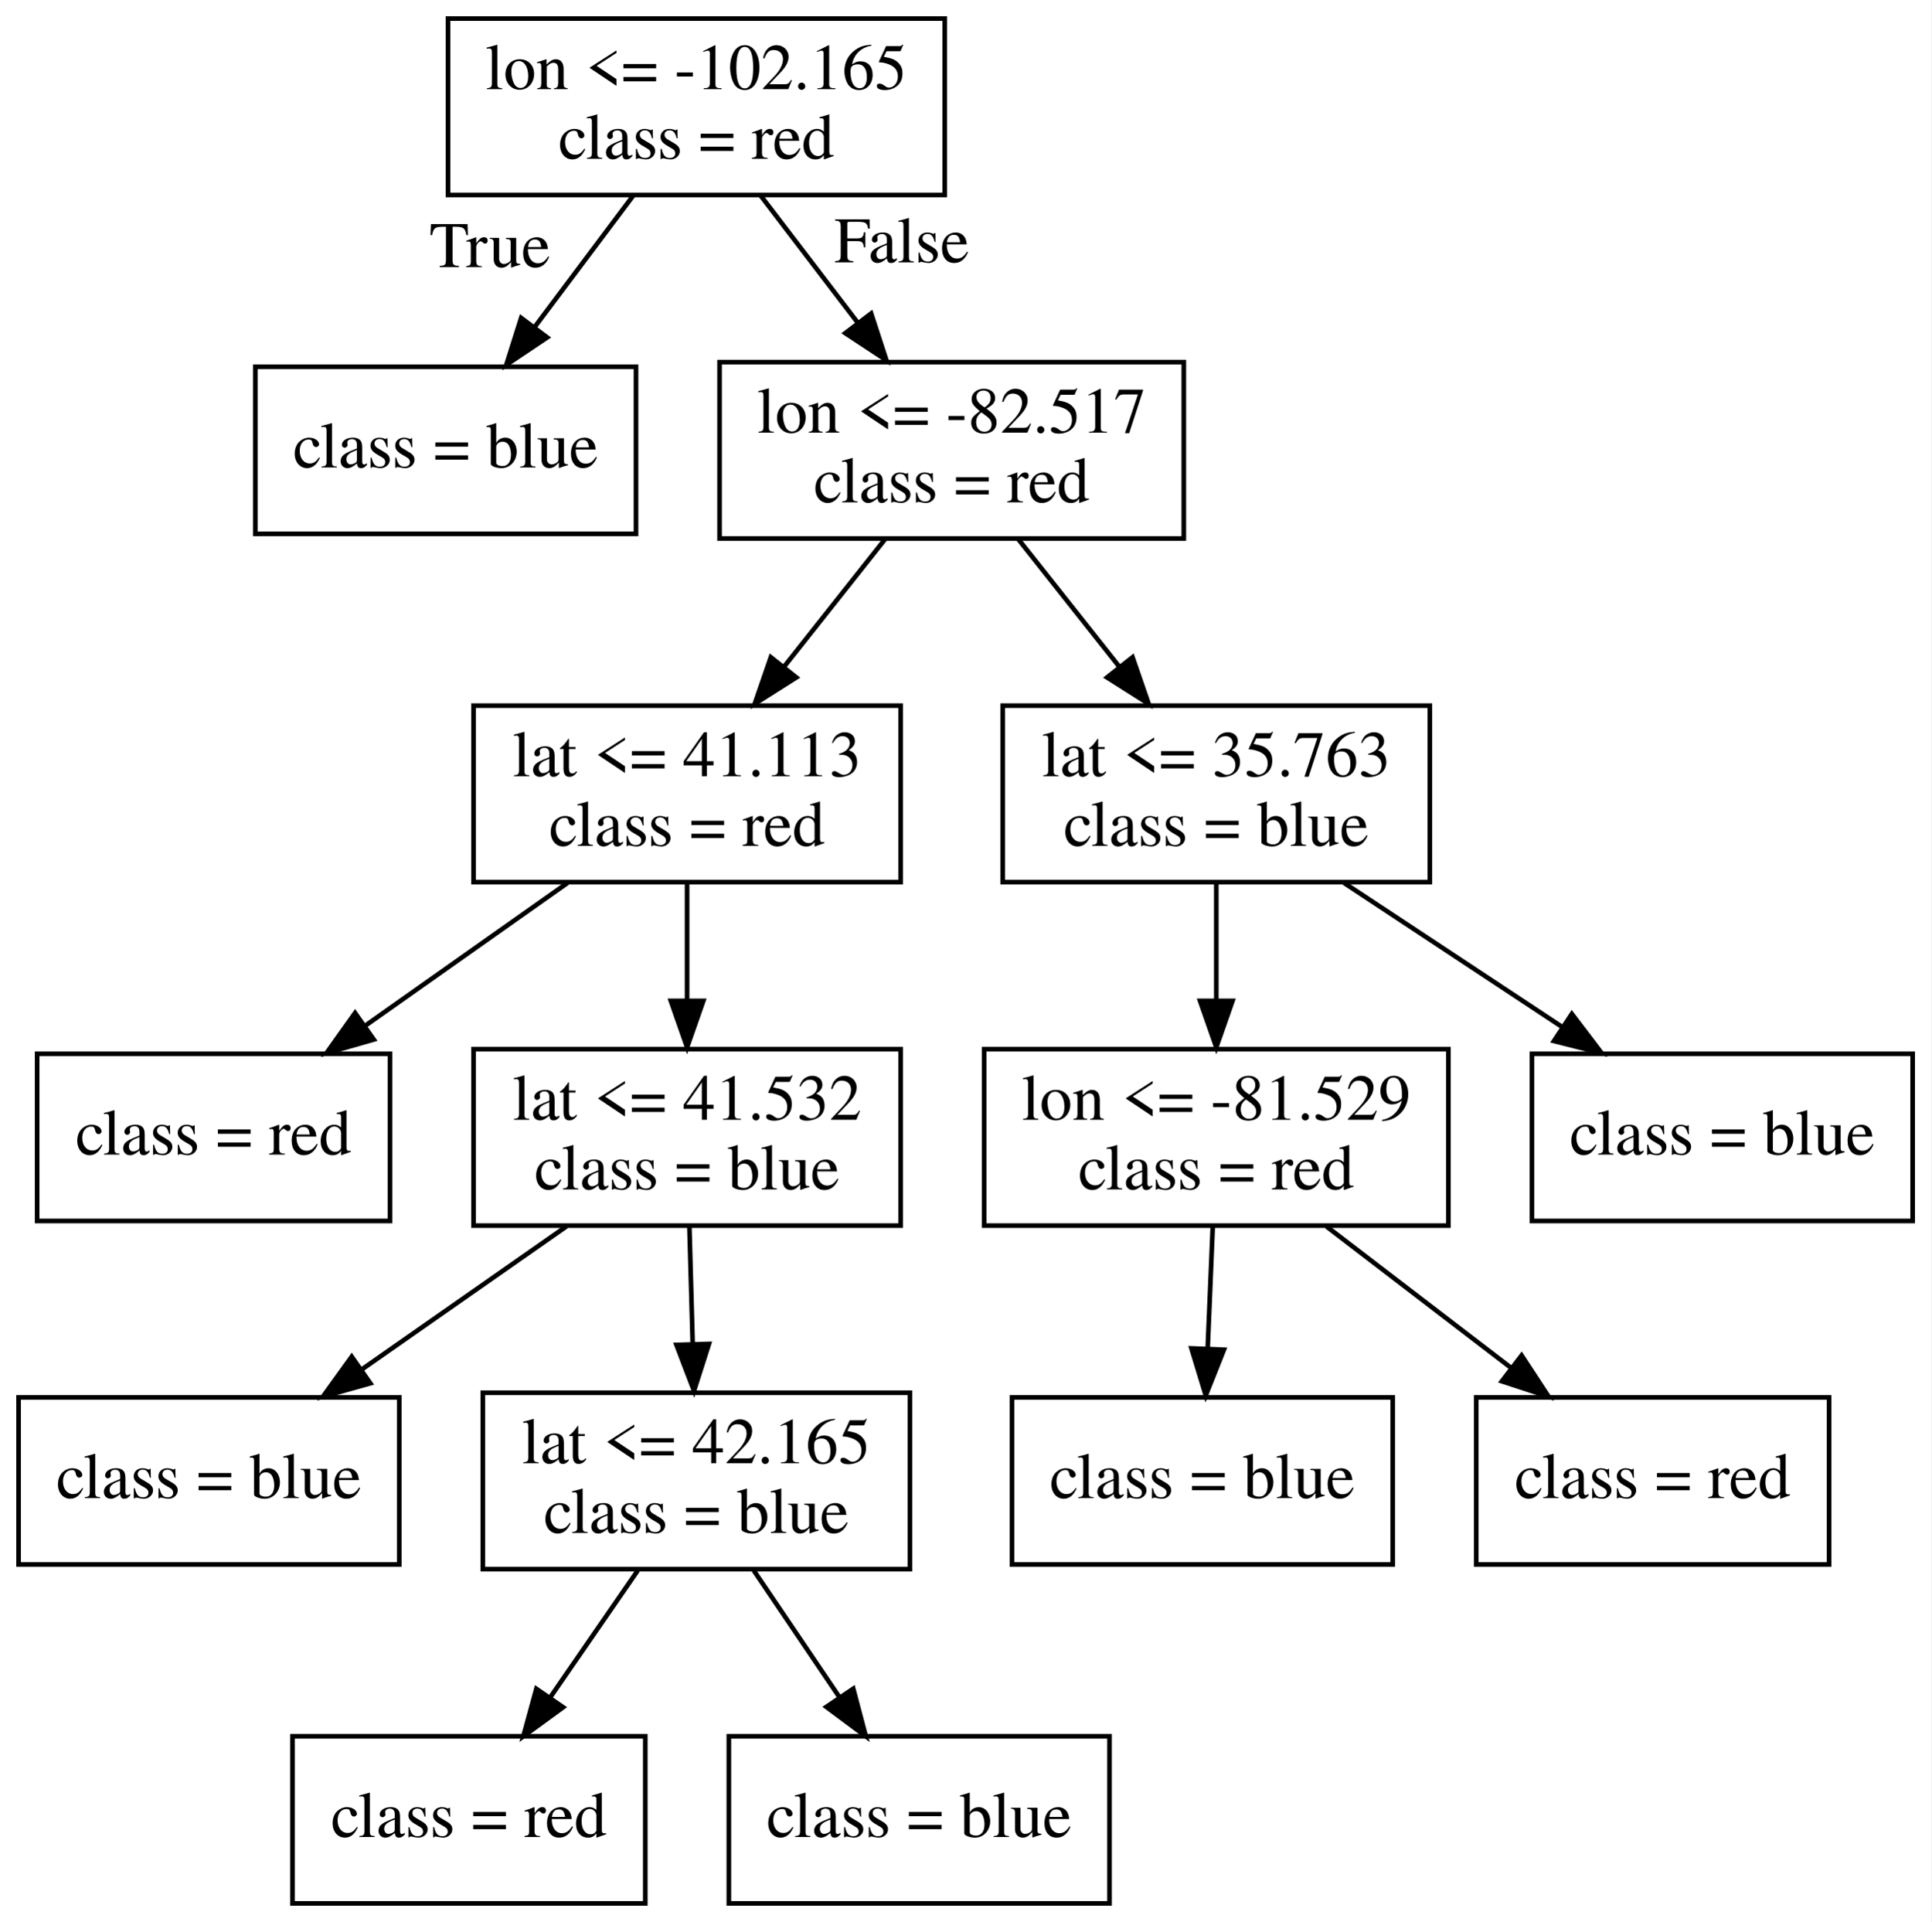
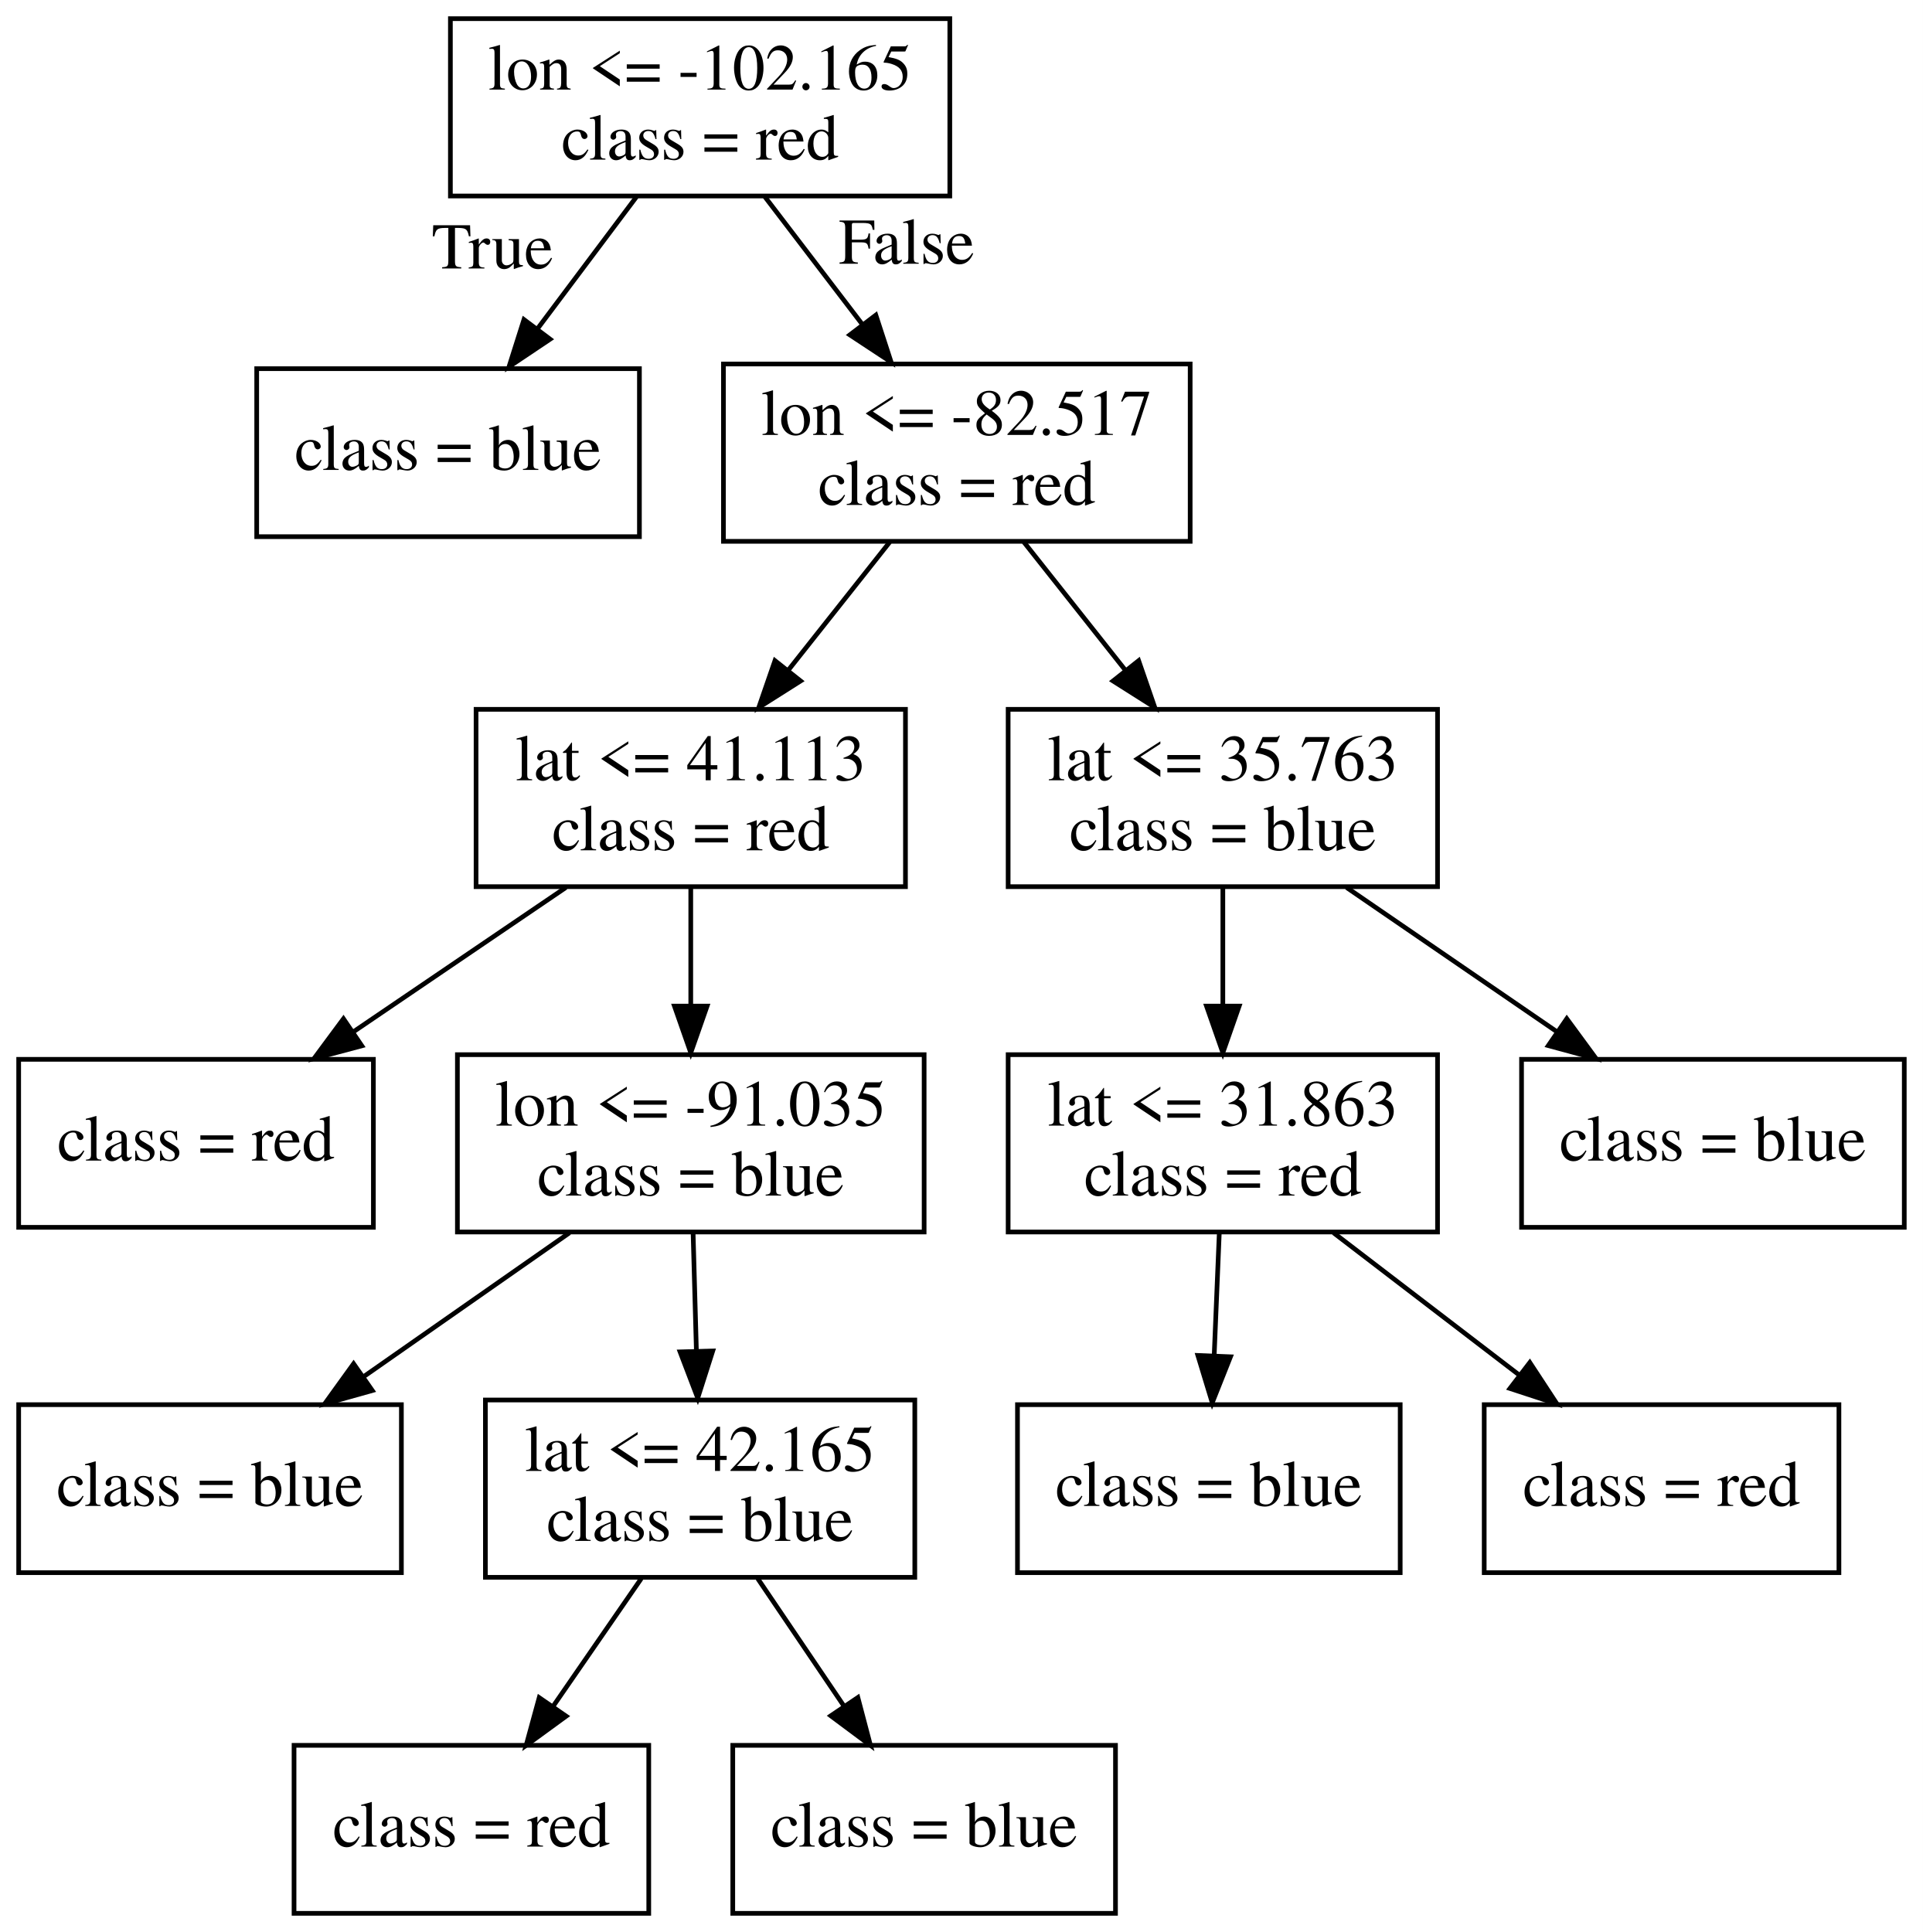
- <svg xmlns="http://www.w3.org/2000/svg" width="416pt" height="414pt" viewBox="0.00 0.00 416.00 414.00">
+ <svg xmlns="http://www.w3.org/2000/svg" width="412pt" height="414pt" viewBox="0.00 0.00 412.00 414.00">
  <g id="graph0" class="graph" transform="scale(1 1) rotate(0) translate(4 410)">
-     <polygon fill="white" stroke="transparent" points="-4,4 -4,-410 412,-410 412,4 -4,4" />
+     <polygon fill="white" stroke="transparent" points="-4,4 -4,-410 408,-410 408,4 -4,4" />
    <g id="node1" class="node">
      <polygon fill="none" stroke="black" points="199.5,-406 92.5,-406 92.5,-368 199.5,-368 199.5,-406" />
      <text text-anchor="middle" x="146" y="-390.8" font-family="Times,serif" font-size="14.00">lon &lt;= -102.165</text>
      <text text-anchor="middle" x="146" y="-375.8" font-family="Times,serif" font-size="14.00">class = red</text>
    </g>
    <g id="node2" class="node">
      <polygon fill="none" stroke="black" points="133,-331 51,-331 51,-295 133,-295 133,-331" />
      <text text-anchor="middle" x="92" y="-309.3" font-family="Times,serif" font-size="14.00">class = blue</text>
    </g>
    <g id="edge1" class="edge">
      <path fill="none" stroke="black" d="M132.37,-367.83C125.96,-359.28 118.21,-348.94 111.21,-339.62" />
      <polygon fill="black" stroke="black" points="113.86,-337.32 105.06,-331.42 108.26,-341.52 113.86,-337.32" />
      <text text-anchor="middle" x="101.53" y="-352.47" font-family="Times,serif" font-size="14.00">True</text>
    </g>
    <g id="node3" class="node">
      <polygon fill="none" stroke="black" points="251,-332 151,-332 151,-294 251,-294 251,-332" />
      <text text-anchor="middle" x="201" y="-316.8" font-family="Times,serif" font-size="14.00">lon &lt;= -82.517</text>
      <text text-anchor="middle" x="201" y="-301.8" font-family="Times,serif" font-size="14.00">class = red</text>
    </g>
    <g id="edge2" class="edge">
      <path fill="none" stroke="black" d="M159.88,-367.83C166.21,-359.54 173.84,-349.56 180.79,-340.45" />
      <polygon fill="black" stroke="black" points="183.65,-342.48 186.93,-332.41 178.08,-338.24 183.65,-342.48" />
      <text text-anchor="middle" x="190.25" y="-353.49" font-family="Times,serif" font-size="14.00">False</text>
    </g>
    <g id="node4" class="node">
      <polygon fill="none" stroke="black" points="190,-258 98,-258 98,-220 190,-220 190,-258" />
      <text text-anchor="middle" x="144" y="-242.8" font-family="Times,serif" font-size="14.00">lat &lt;= 41.113</text>
      <text text-anchor="middle" x="144" y="-227.8" font-family="Times,serif" font-size="14.00">class = red</text>
    </g>
    <g id="edge3" class="edge">
      <path fill="none" stroke="black" d="M186.62,-293.83C180.05,-285.54 172.15,-275.56 164.94,-266.45" />
      <polygon fill="black" stroke="black" points="167.53,-264.08 158.58,-258.41 162.04,-268.43 167.53,-264.08" />
    </g>
    <g id="node11" class="node">
      <polygon fill="none" stroke="black" points="304,-258 212,-258 212,-220 304,-220 304,-258" />
      <text text-anchor="middle" x="258" y="-242.8" font-family="Times,serif" font-size="14.00">lat &lt;= 35.763</text>
      <text text-anchor="middle" x="258" y="-227.8" font-family="Times,serif" font-size="14.00">class = blue</text>
    </g>
    <g id="edge10" class="edge">
      <path fill="none" stroke="black" d="M215.38,-293.83C221.95,-285.54 229.85,-275.56 237.06,-266.45" />
      <polygon fill="black" stroke="black" points="239.96,-268.43 243.42,-258.41 234.47,-264.08 239.96,-268.43" />
    </g>
    <g id="node5" class="node">
-       <polygon fill="none" stroke="black" points="80,-183 4,-183 4,-147 80,-147 80,-183" />
-       <text text-anchor="middle" x="42" y="-161.3" font-family="Times,serif" font-size="14.00">class = red</text>
+       <polygon fill="none" stroke="black" points="76,-183 0,-183 0,-147 76,-147 76,-183" />
+       <text text-anchor="middle" x="38" y="-161.3" font-family="Times,serif" font-size="14.00">class = red</text>
    </g>
    <g id="edge4" class="edge">
-       <path fill="none" stroke="black" d="M118.26,-219.83C105.07,-210.52 88.85,-199.07 74.77,-189.13" />
-       <polygon fill="black" stroke="black" points="76.51,-186.08 66.33,-183.17 72.48,-191.8 76.51,-186.08" />
+       <path fill="none" stroke="black" d="M117.25,-219.83C103.41,-210.43 86.37,-198.86 71.64,-188.85" />
+       <polygon fill="black" stroke="black" points="73.52,-185.9 63.28,-183.17 69.59,-191.69 73.52,-185.9" />
    </g>
    <g id="node6" class="node">
-       <polygon fill="none" stroke="black" points="190,-184 98,-184 98,-146 190,-146 190,-184" />
-       <text text-anchor="middle" x="144" y="-168.8" font-family="Times,serif" font-size="14.00">lat &lt;= 41.532</text>
+       <polygon fill="none" stroke="black" points="194,-184 94,-184 94,-146 194,-146 194,-184" />
+       <text text-anchor="middle" x="144" y="-168.8" font-family="Times,serif" font-size="14.00">lon &lt;= -91.035</text>
      <text text-anchor="middle" x="144" y="-153.8" font-family="Times,serif" font-size="14.00">class = blue</text>
    </g>
    <g id="edge5" class="edge">
      <path fill="none" stroke="black" d="M144,-219.83C144,-212.13 144,-202.97 144,-194.42" />
      <polygon fill="black" stroke="black" points="147.5,-194.41 144,-184.41 140.5,-194.41 147.5,-194.41" />
    </g>
    <g id="node7" class="node">
      <polygon fill="none" stroke="black" points="82,-109 0,-109 0,-73 82,-73 82,-109" />
      <text text-anchor="middle" x="41" y="-87.3" font-family="Times,serif" font-size="14.00">class = blue</text>
    </g>
    <g id="edge6" class="edge">
      <path fill="none" stroke="black" d="M118.01,-145.83C104.68,-136.52 88.31,-125.07 74.09,-115.13" />
      <polygon fill="black" stroke="black" points="75.77,-112.03 65.56,-109.17 71.76,-117.77 75.77,-112.03" />
    </g>
    <g id="node8" class="node">
      <polygon fill="none" stroke="black" points="192,-110 100,-110 100,-72 192,-72 192,-110" />
      <text text-anchor="middle" x="146" y="-94.8" font-family="Times,serif" font-size="14.00">lat &lt;= 42.165</text>
      <text text-anchor="middle" x="146" y="-79.8" font-family="Times,serif" font-size="14.00">class = blue</text>
    </g>
    <g id="edge7" class="edge">
      <path fill="none" stroke="black" d="M144.5,-145.83C144.72,-138.13 144.97,-128.97 145.21,-120.42" />
      <polygon fill="black" stroke="black" points="148.71,-120.51 145.49,-110.41 141.71,-120.31 148.71,-120.51" />
    </g>
    <g id="node9" class="node">
      <polygon fill="none" stroke="black" points="135,-36 59,-36 59,0 135,0 135,-36" />
      <text text-anchor="middle" x="97" y="-14.3" font-family="Times,serif" font-size="14.00">class = red</text>
    </g>
    <g id="edge8" class="edge">
      <path fill="none" stroke="black" d="M133.38,-71.72C127.62,-63.37 120.71,-53.35 114.46,-44.3" />
      <polygon fill="black" stroke="black" points="117.3,-42.25 108.73,-36 111.53,-46.22 117.3,-42.25" />
    </g>
    <g id="node10" class="node">
      <polygon fill="none" stroke="black" points="235,-36 153,-36 153,0 235,0 235,-36" />
      <text text-anchor="middle" x="194" y="-14.3" font-family="Times,serif" font-size="14.00">class = blue</text>
    </g>
    <g id="edge9" class="edge">
      <path fill="none" stroke="black" d="M158.36,-71.72C164,-63.37 170.78,-53.35 176.9,-44.3" />
      <polygon fill="black" stroke="black" points="179.8,-46.25 182.5,-36 174,-42.33 179.8,-46.25" />
    </g>
    <g id="node12" class="node">
-       <polygon fill="none" stroke="black" points="308,-184 208,-184 208,-146 308,-146 308,-184" />
-       <text text-anchor="middle" x="258" y="-168.8" font-family="Times,serif" font-size="14.00">lon &lt;= -81.529</text>
+       <polygon fill="none" stroke="black" points="304,-184 212,-184 212,-146 304,-146 304,-184" />
+       <text text-anchor="middle" x="258" y="-168.8" font-family="Times,serif" font-size="14.00">lat &lt;= 31.863</text>
      <text text-anchor="middle" x="258" y="-153.8" font-family="Times,serif" font-size="14.00">class = red</text>
    </g>
    <g id="edge11" class="edge">
      <path fill="none" stroke="black" d="M258,-219.83C258,-212.13 258,-202.97 258,-194.42" />
      <polygon fill="black" stroke="black" points="261.5,-194.41 258,-184.41 254.5,-194.41 261.5,-194.41" />
    </g>
    <g id="node15" class="node">
-       <polygon fill="none" stroke="black" points="408,-183 326,-183 326,-147 408,-147 408,-183" />
-       <text text-anchor="middle" x="367" y="-161.3" font-family="Times,serif" font-size="14.00">class = blue</text>
+       <polygon fill="none" stroke="black" points="404,-183 322,-183 322,-147 404,-147 404,-183" />
+       <text text-anchor="middle" x="363" y="-161.3" font-family="Times,serif" font-size="14.00">class = blue</text>
    </g>
    <g id="edge14" class="edge">
-       <path fill="none" stroke="black" d="M285.51,-219.83C299.74,-210.43 317.26,-198.86 332.41,-188.85" />
-       <polygon fill="black" stroke="black" points="334.59,-191.6 341,-183.17 330.73,-185.76 334.59,-191.6" />
+       <path fill="none" stroke="black" d="M284.5,-219.83C298.21,-210.43 315.09,-198.86 329.67,-188.85" />
+       <polygon fill="black" stroke="black" points="331.69,-191.71 337.96,-183.17 327.73,-185.94 331.69,-191.71" />
    </g>
    <g id="node13" class="node">
      <polygon fill="none" stroke="black" points="296,-109 214,-109 214,-73 296,-73 296,-109" />
      <text text-anchor="middle" x="255" y="-87.3" font-family="Times,serif" font-size="14.00">class = blue</text>
    </g>
    <g id="edge12" class="edge">
      <path fill="none" stroke="black" d="M257.24,-145.83C256.91,-137.89 256.52,-128.41 256.15,-119.63" />
      <polygon fill="black" stroke="black" points="259.64,-119.26 255.73,-109.42 252.65,-119.55 259.64,-119.26" />
    </g>
    <g id="node14" class="node">
      <polygon fill="none" stroke="black" points="390,-109 314,-109 314,-73 390,-73 390,-109" />
      <text text-anchor="middle" x="352" y="-87.3" font-family="Times,serif" font-size="14.00">class = red</text>
    </g>
    <g id="edge13" class="edge">
      <path fill="none" stroke="black" d="M281.72,-145.83C293.77,-136.6 308.54,-125.29 321.43,-115.41" />
      <polygon fill="black" stroke="black" points="323.77,-118.03 329.58,-109.17 319.51,-112.47 323.77,-118.03" />
    </g>
  </g>
</svg>
